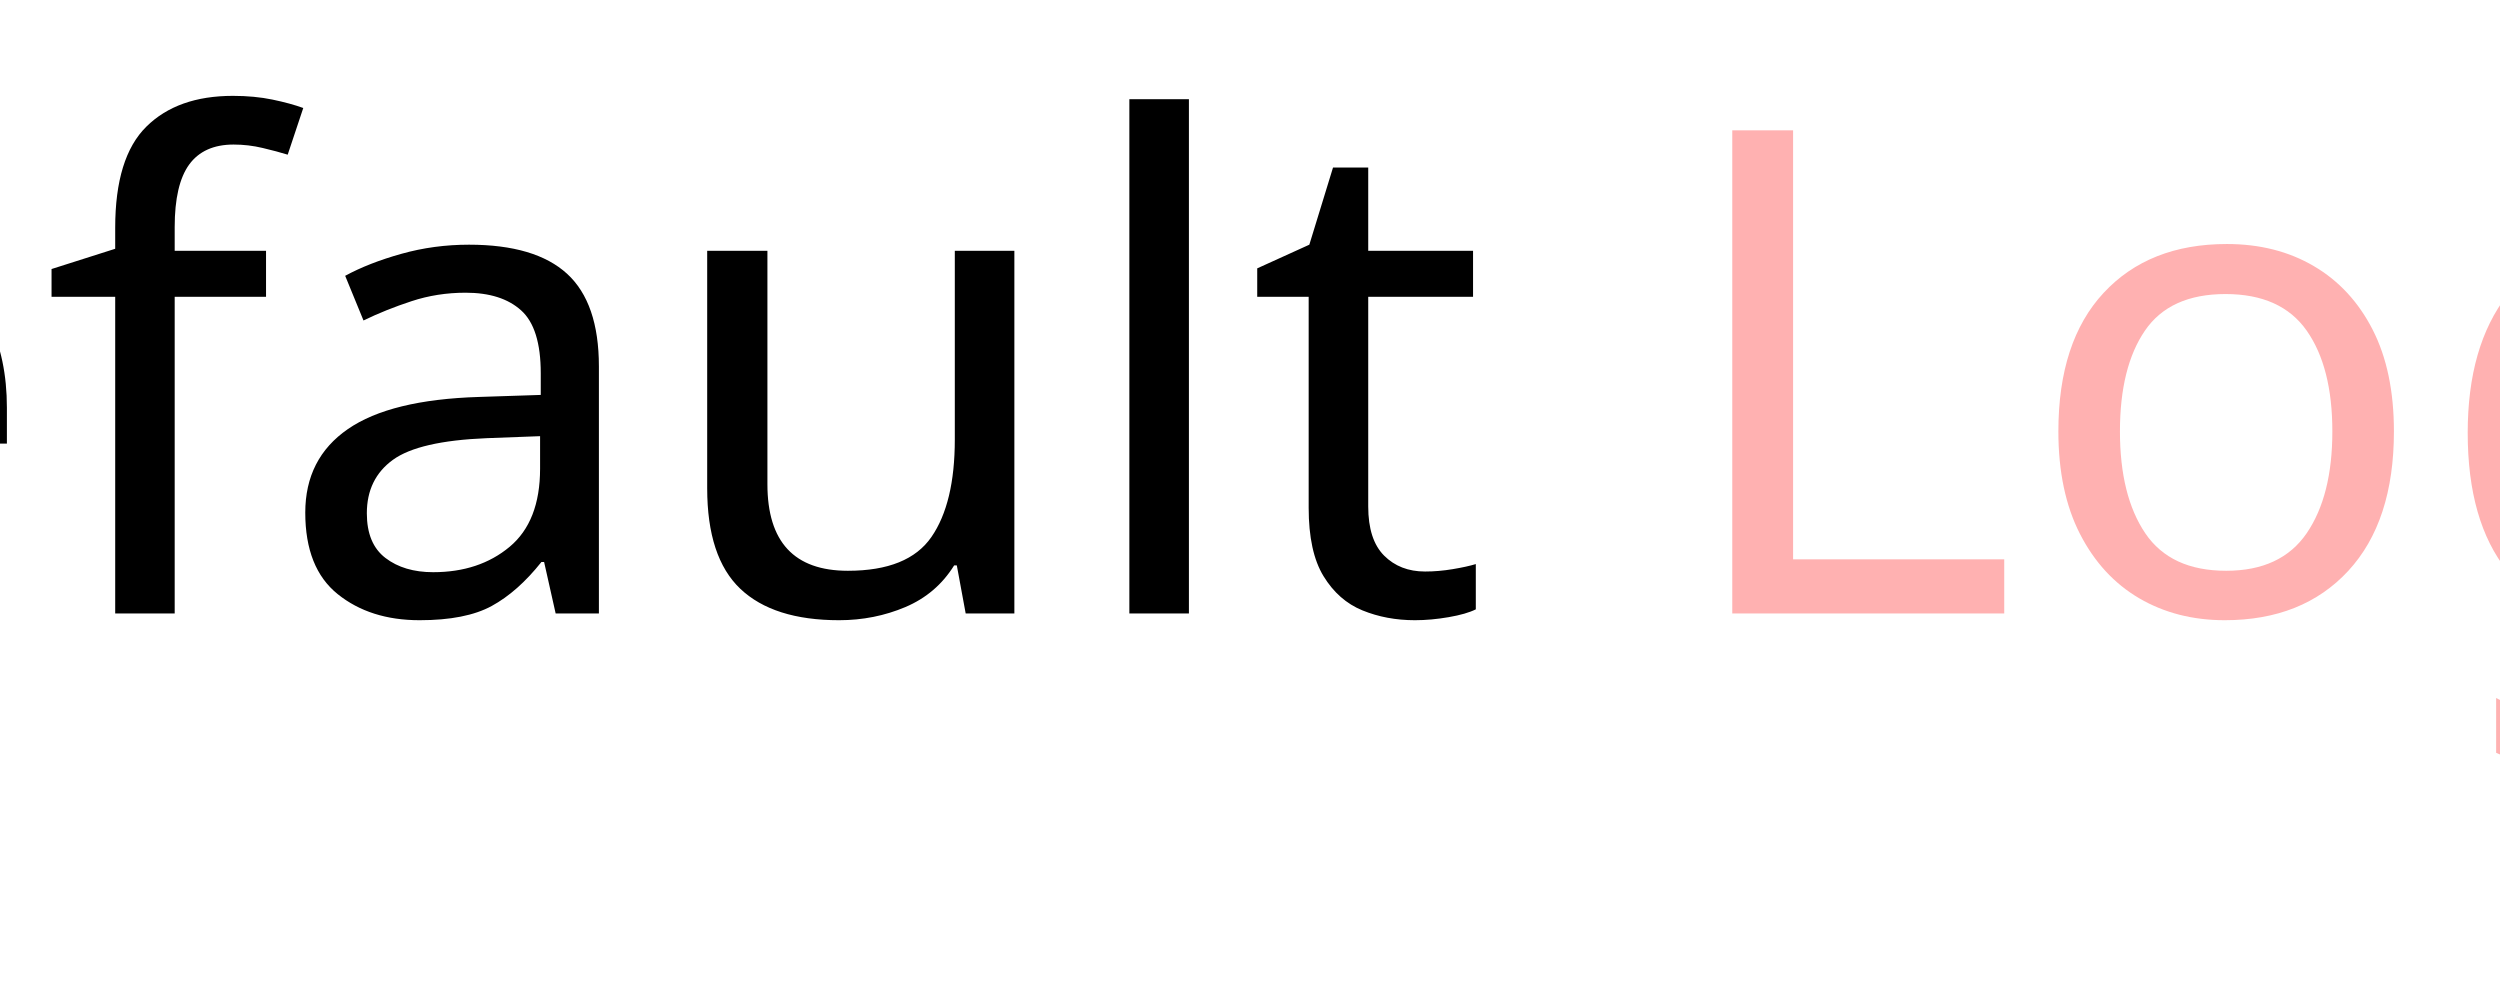
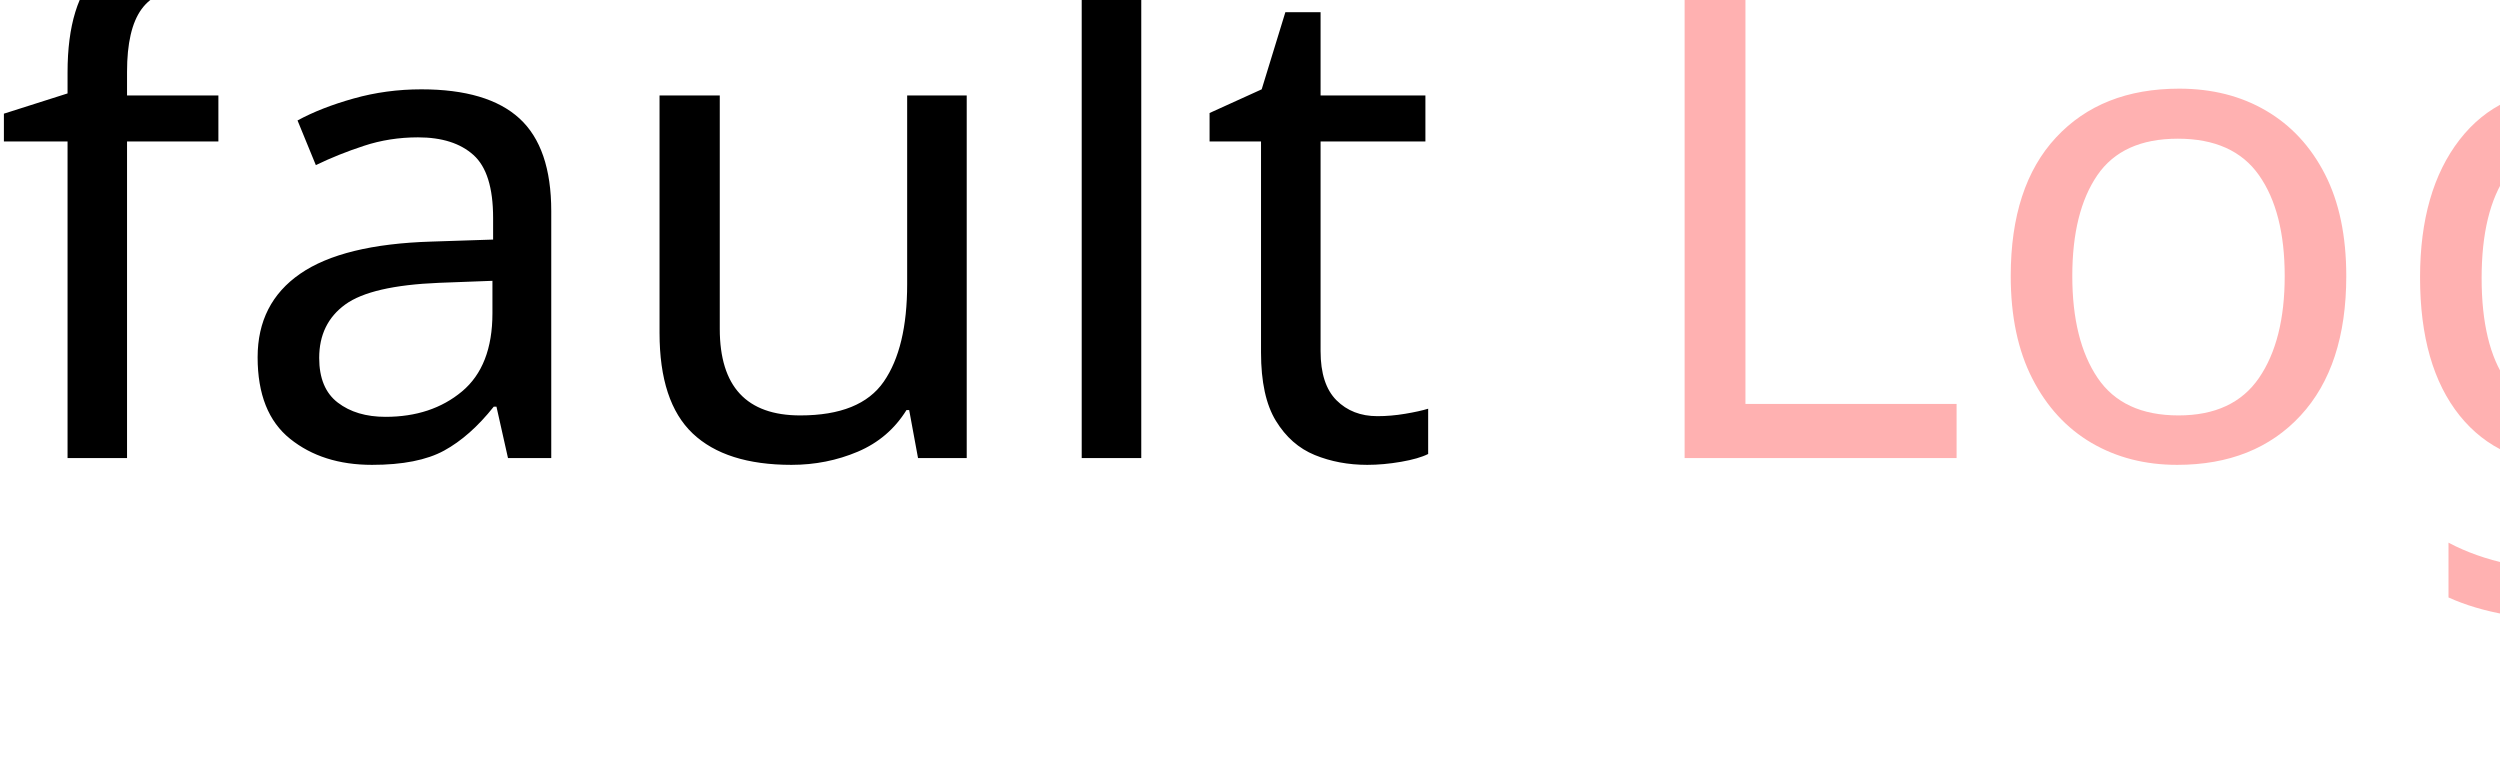
- <svg xmlns="http://www.w3.org/2000/svg" width="228" height="90" viewBox="0 0 2604 738">
+ <svg xmlns="http://www.w3.org/2000/svg" width="175" height="54" viewBox="0 0 2604 738">
  <defs>
    <style>.cls-1 {font-size: 142px;text-anchor: middle;font-family: Shelby;} .cls-2 {fill: #ffb1b1;}</style>
  </defs>
  <text id="Logo_Img" data-name="Logo" class="cls-1" transform="translate(1211.659 444.377) scale(4.963)" aria-labeledby="#img-title" aria-describedby="#img-desc">
-     <tspan x="10" y="10">Default <tspan class="cls-2">Logo</tspan>
+     <tspan x="0" y="0">Default <tspan class="cls-2">Logo</tspan>
    </tspan>
  </text>
</svg>
